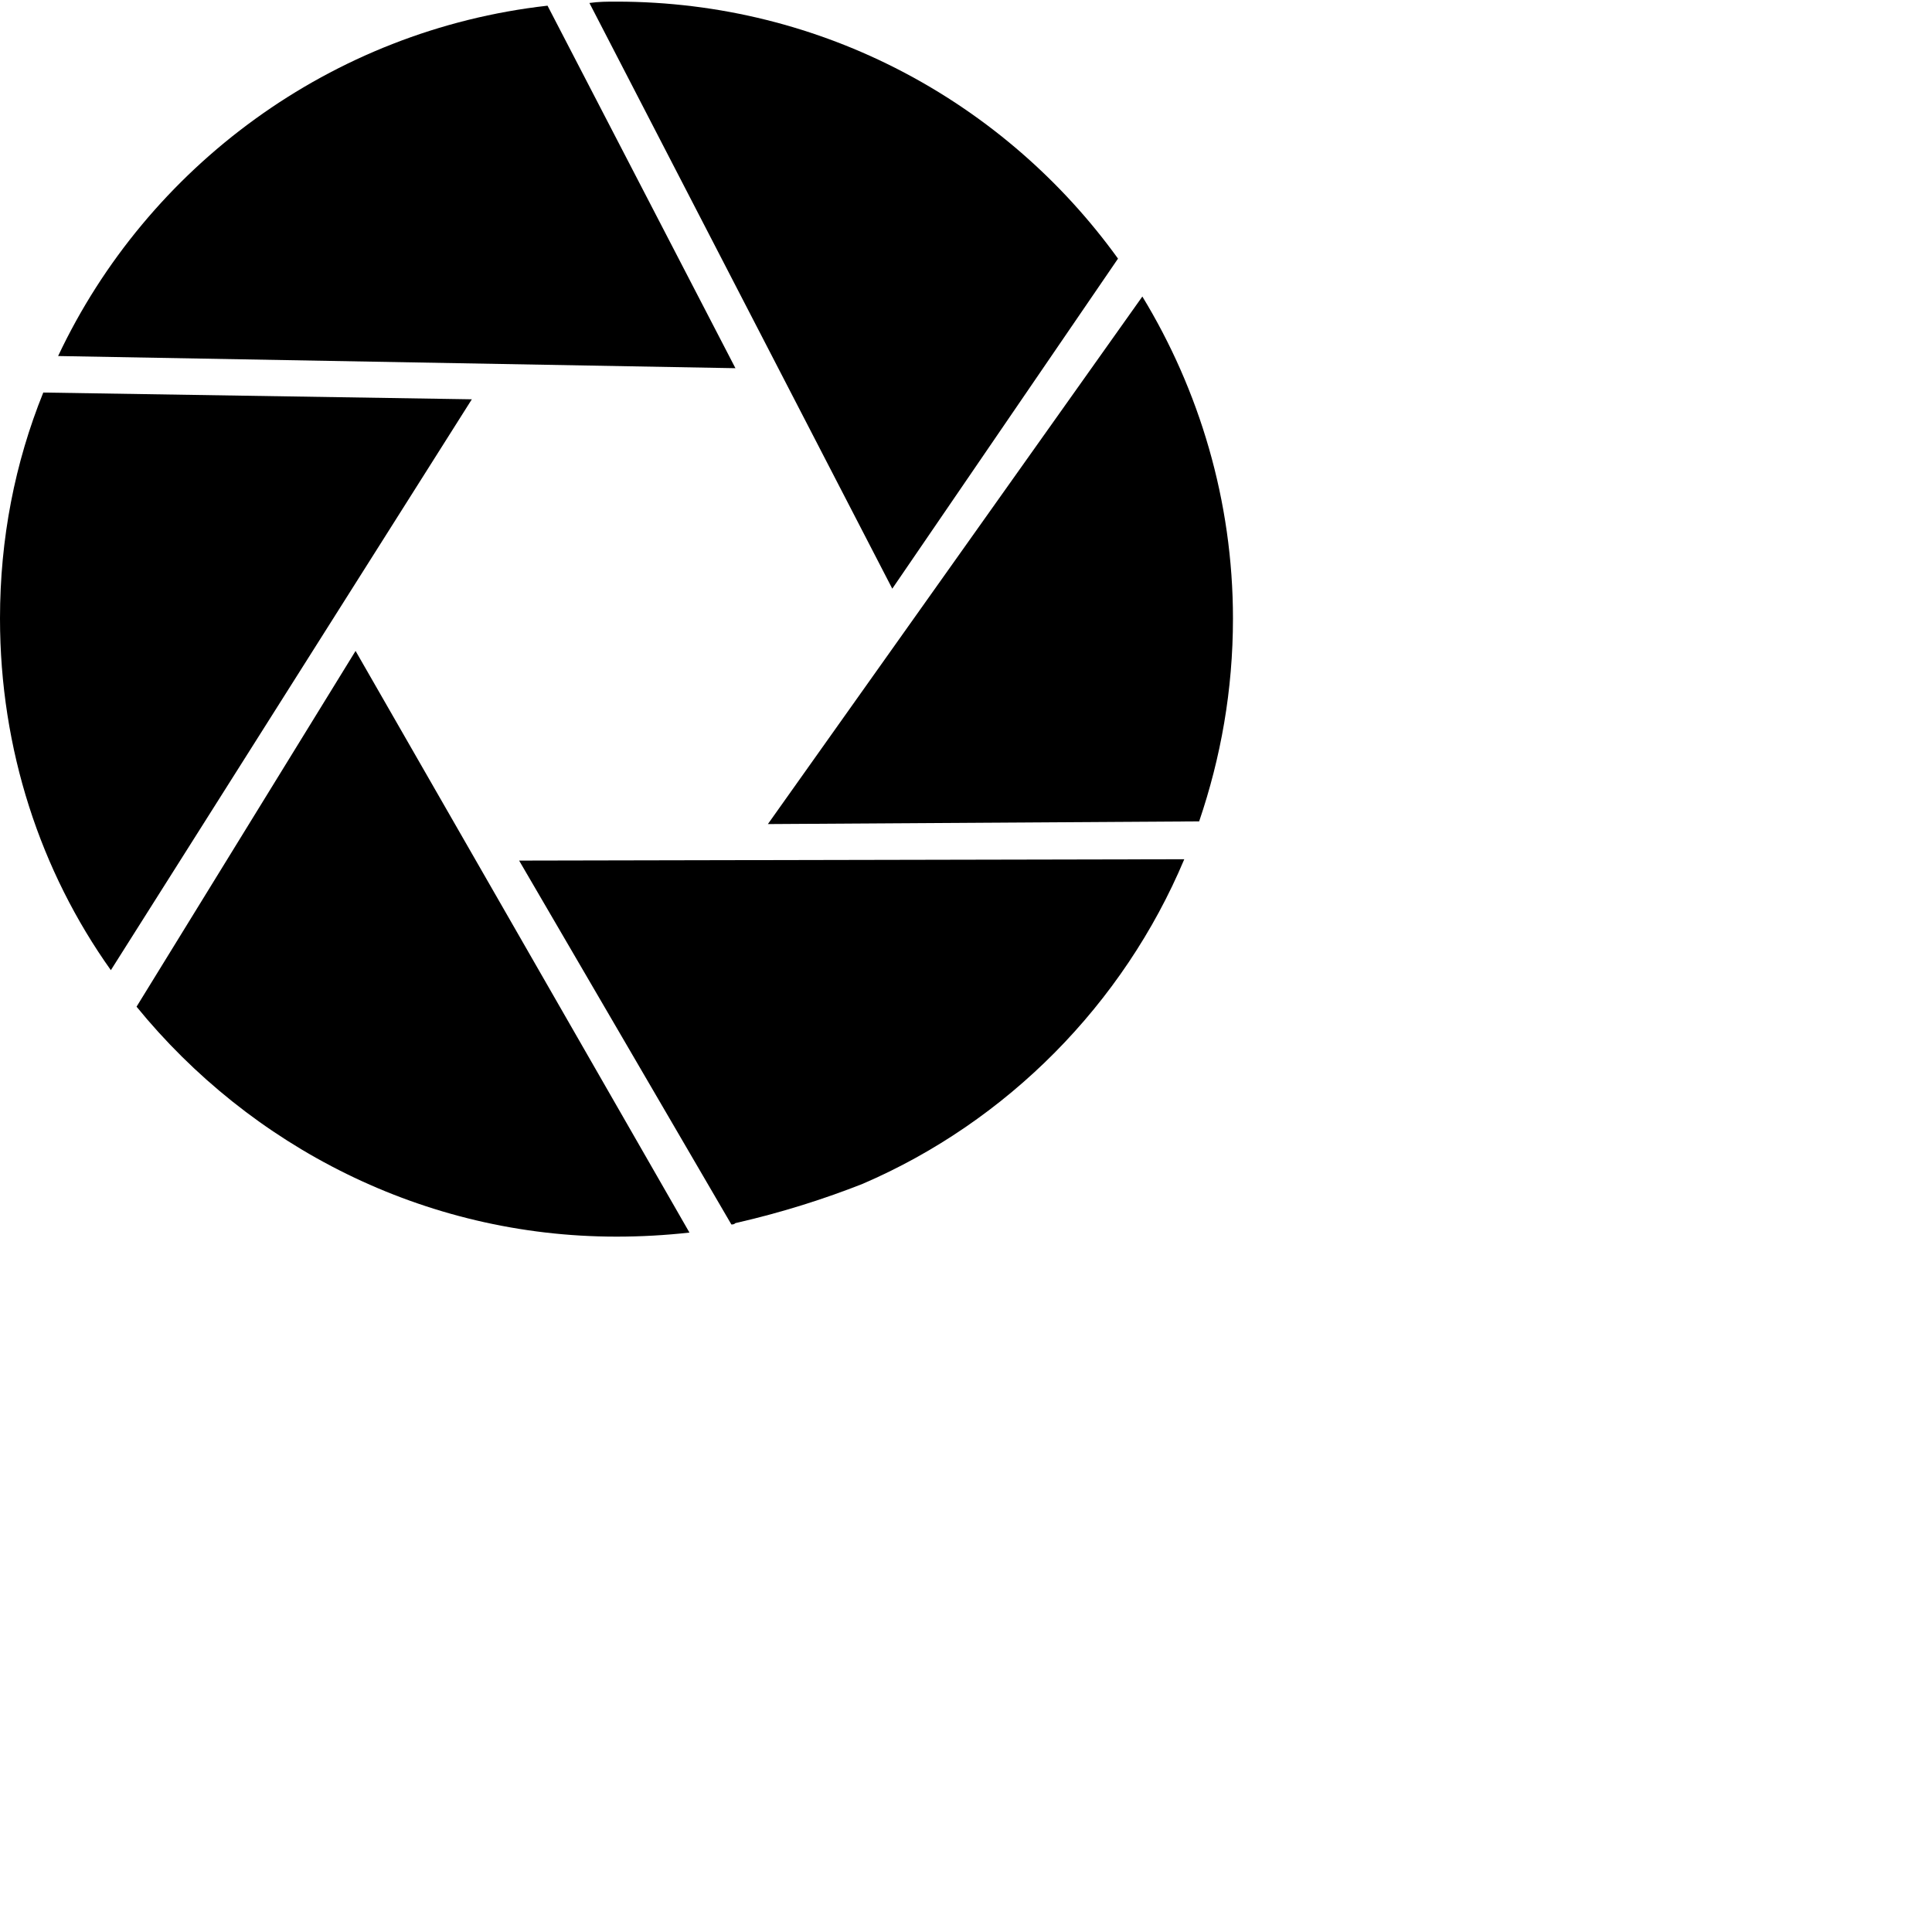
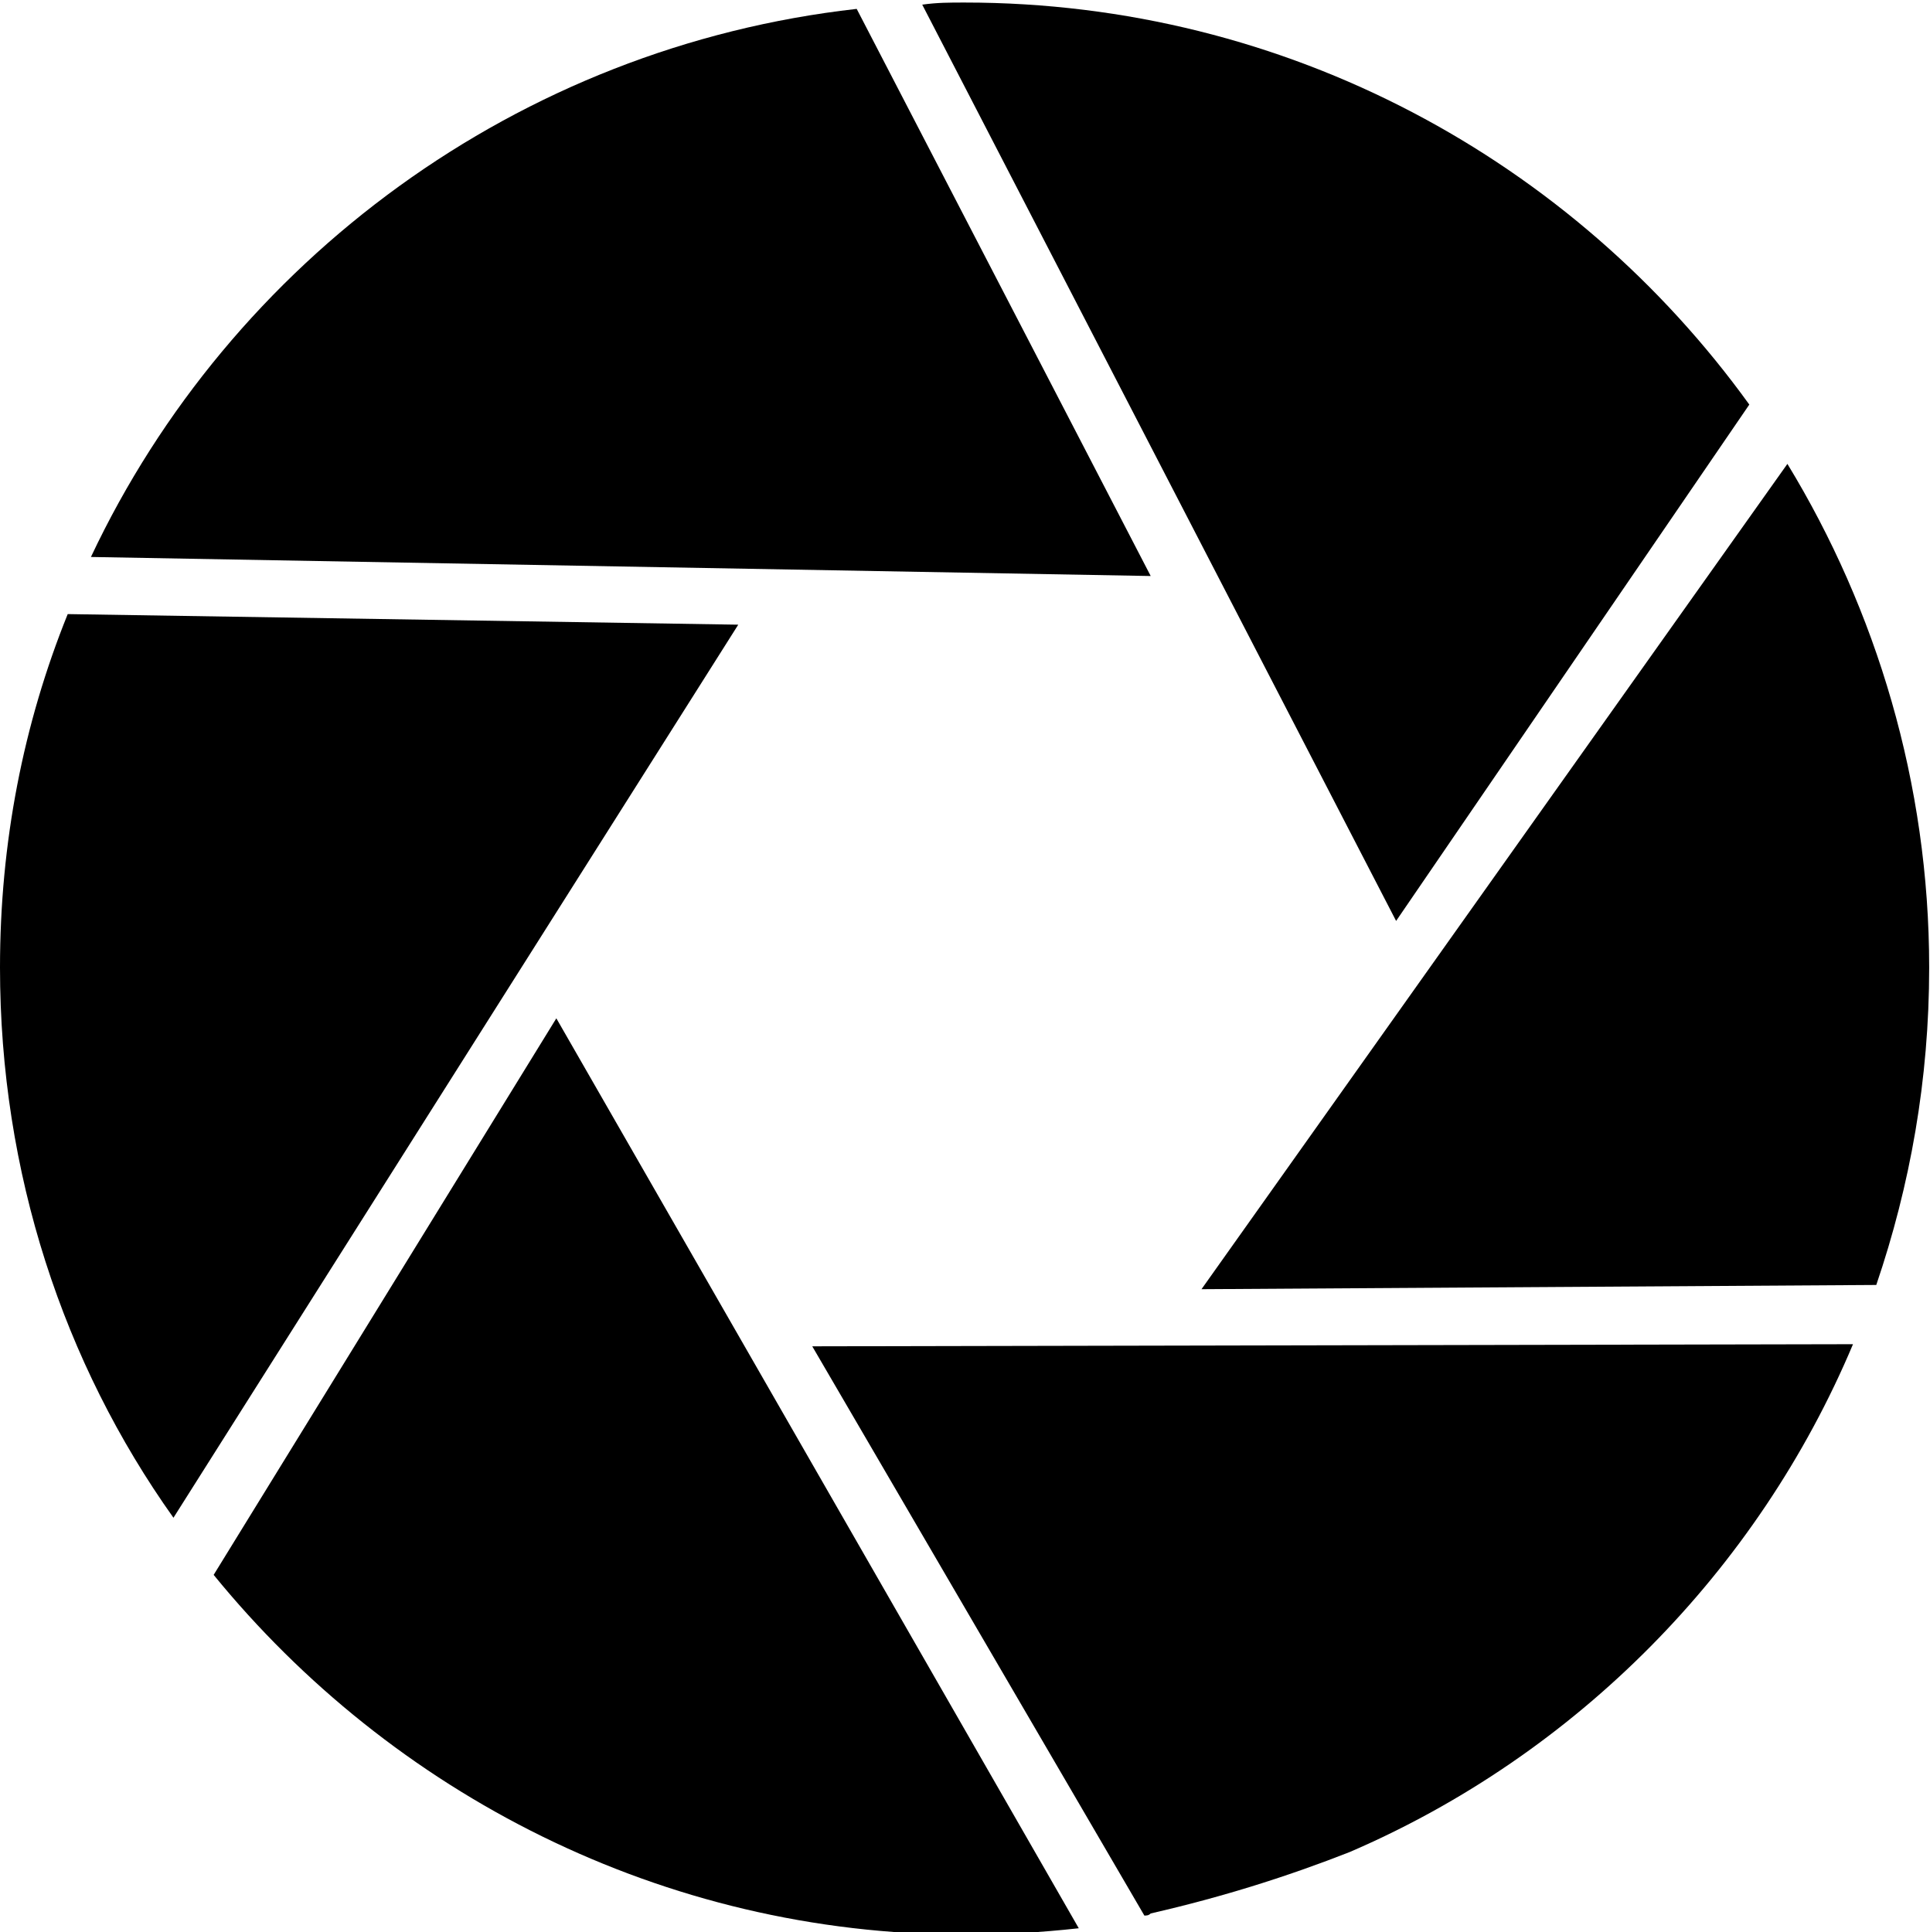
- <svg xmlns="http://www.w3.org/2000/svg" viewBox="0 0 50 50" fill="currentColor">
+ <svg xmlns="http://www.w3.org/2000/svg" fill="currentColor">
  <path d="M18.928 31.689C18.963 31.689 18.998 31.689 19.033 31.654C20.258 31.374 21.342 31.024 22.322 30.639C26.066 29.029 29.074 25.983 30.649 22.237L13.435 22.272L18.928 31.689Z" />
  <path d="M3.534 26.053C6.473 29.659 10.951 32.004 15.954 32.004C16.584 32.004 17.214 31.969 17.843 31.899L9.202 16.846L3.534 26.053Z" />
  <path d="M1.12 10.159C0.385 11.979 0 13.94 0 16.006C0 19.401 1.05 22.552 2.869 25.108L12.211 10.334L1.12 10.159Z" />
  <path d="M14.17 0.147C8.572 0.777 3.814 4.313 1.504 9.214L19.033 9.529L14.17 0.147Z" />
  <path d="M31.034 21.257C31.594 19.611 31.909 17.861 31.909 16.006C31.909 12.96 31.034 10.089 29.564 7.674L19.873 21.327L31.034 21.257Z" />
  <path d="M28.934 6.693C26.03 2.667 21.307 0.042 15.954 0.042C15.709 0.042 15.499 0.042 15.254 0.077L23.092 15.235L28.934 6.693Z" />
</svg>
